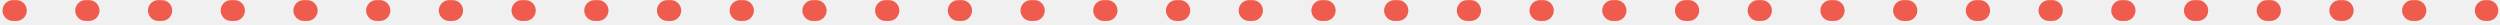
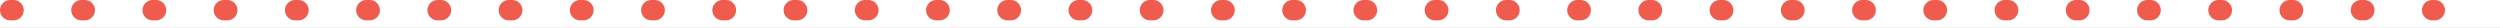
- <svg xmlns="http://www.w3.org/2000/svg" width="722" height="7" viewBox="0 0 722 7" fill="none">
-   <path d="M3.727 3.038H718.5" stroke="#EF5C4E" stroke-width="6" stroke-linecap="round" stroke-dasharray="1 20" />
+ <svg xmlns="http://www.w3.org/2000/svg" width="737" height="8" viewBox="0 0 737 8" fill="none">
+   <rect width="737" height="8" fill="white" />
+   <path d="M3 3H717.773" stroke="#EF5C4E" stroke-width="6" stroke-linecap="round" stroke-dasharray="1 20" />
</svg>
